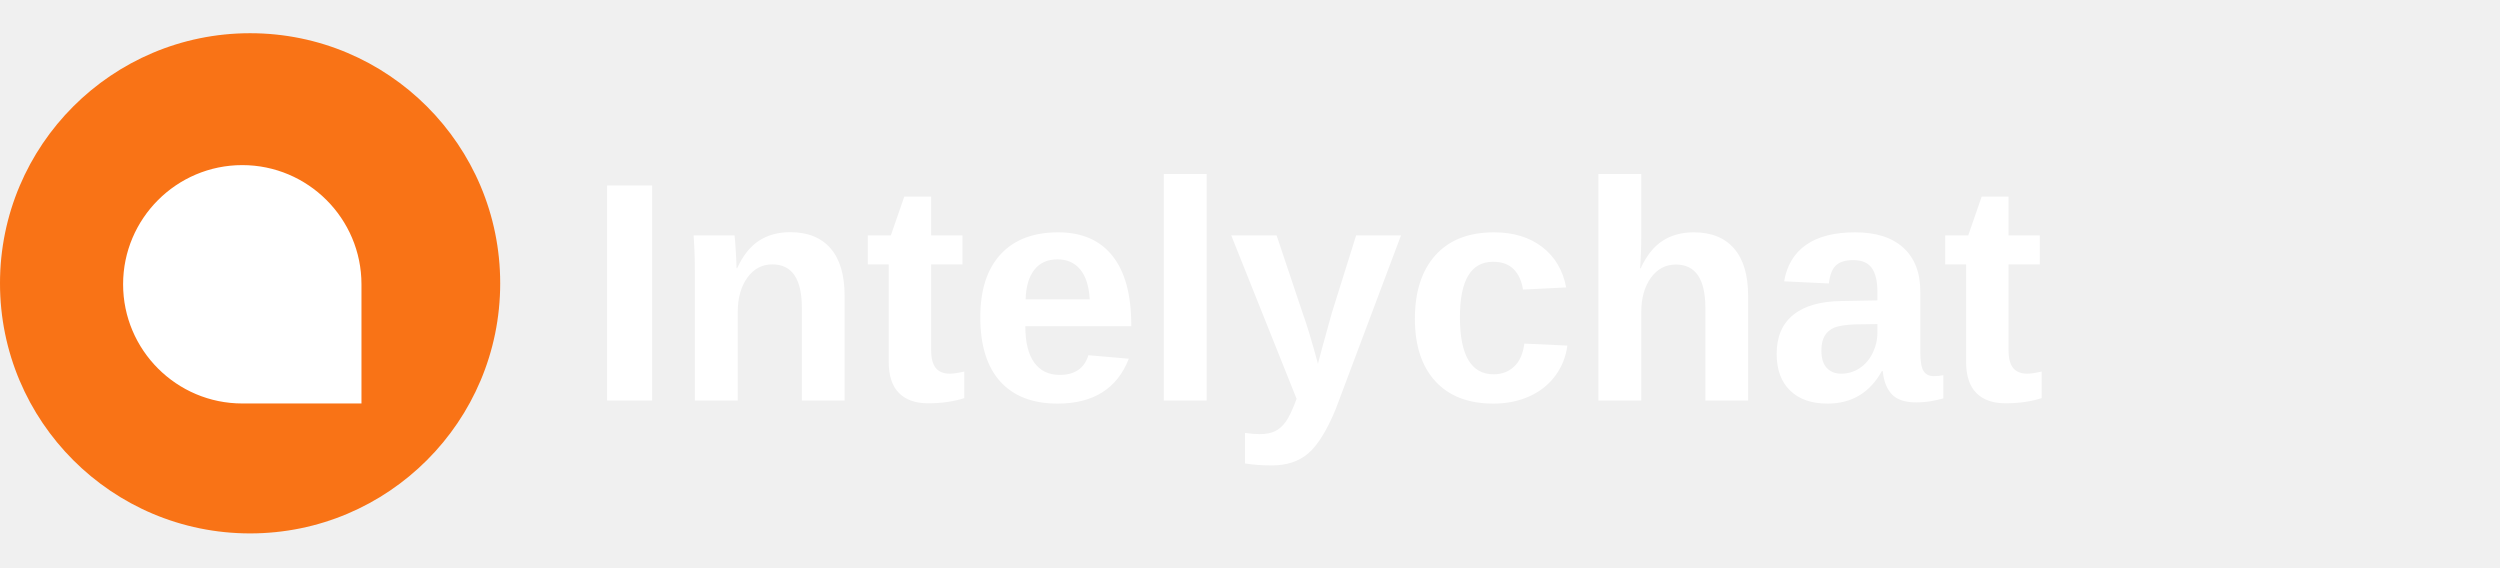
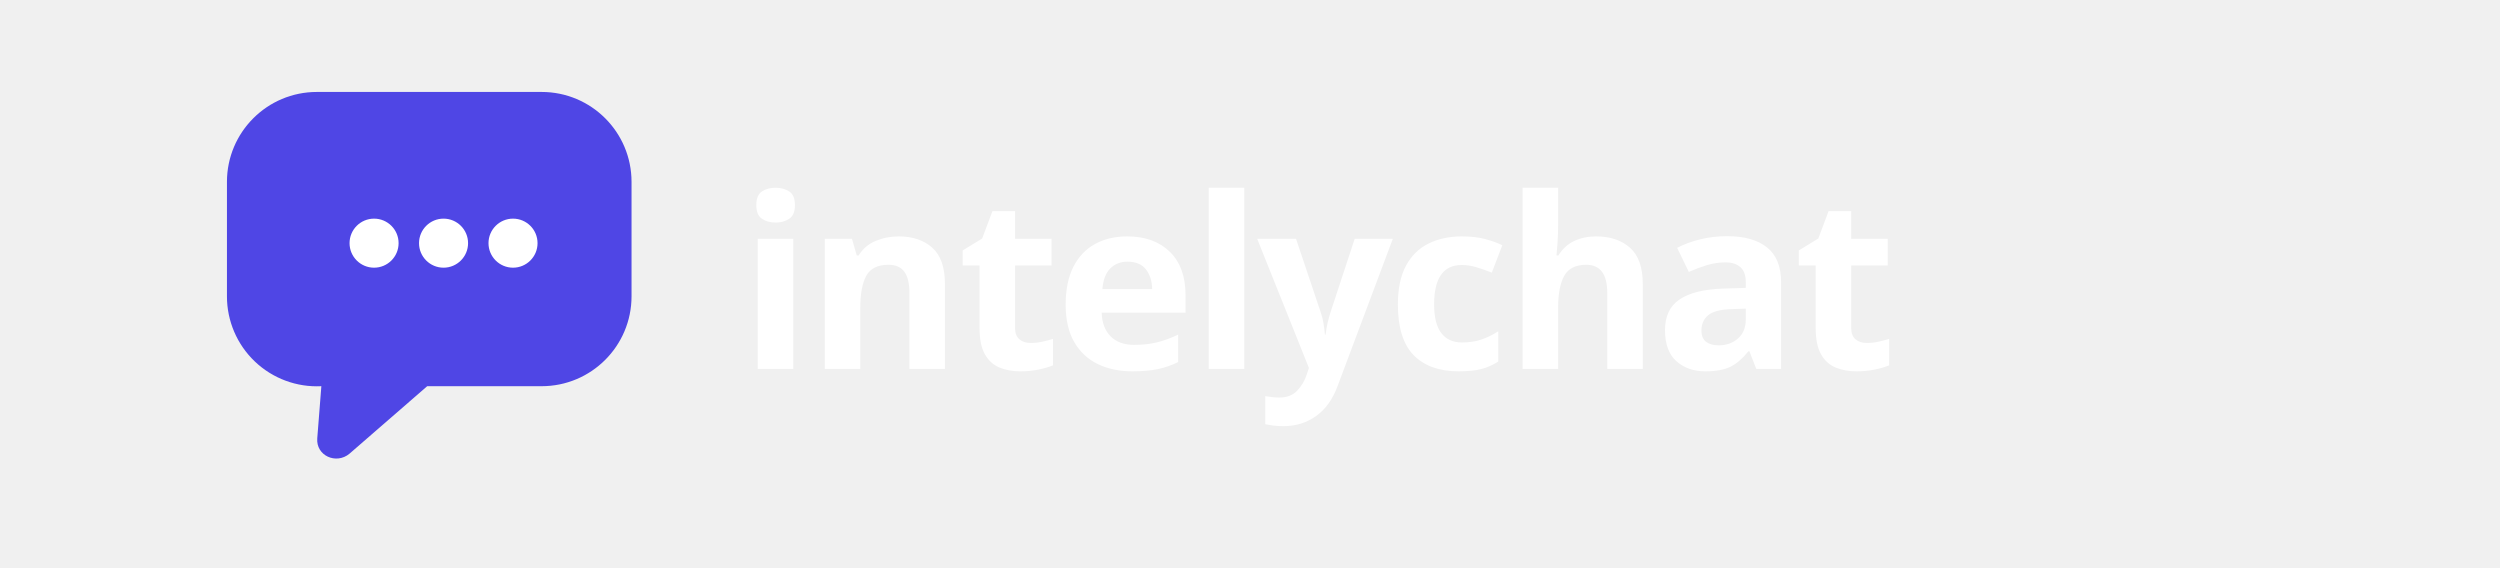
- <svg xmlns="http://www.w3.org/2000/svg" width="2559" height="581" viewBox="0 0 2559 581" fill="none">
-   <path d="M256 546C397.385 546 512 431.385 512 290C512 148.615 397.385 34 256 34C114.615 34 0 148.615 0 290C0 431.385 114.615 546 256 546Z" fill="#F97316" />
-   <path d="M367 410H247.99C182.388 410 129 356.608 129 290.989C129 225.392 182.388 172 247.992 172C313.612 172 367 225.392 367 290.989V410Z" fill="white" stroke="white" stroke-width="6" />
-   <text x="600" y="410" font-family="Arial, Helvetica, sans-serif" font-size="320" font-weight="700" fill="white">Intelychat</text>
+ <svg xmlns="http://www.w3.org/2000/svg" viewBox="0 0 780 200" width="2559" height="581">
+   <g transform="translate(18 18) scale(0.72)">
+     <path d="M60 20 h110 a44 44 0 0 1 44 44 v56 a44 44 0 0 1 -44 44 h-56 l-38 33 c-6.5 5.5 -16.5 1 -15.8 -7.5 l2 -25.5 a44 44 0 0 1 -46.2 -44 v-56 a44 44 0 0 1 44 -44 z" fill="#4F46E5" />
+     <circle cx="88" cy="94" r="12" fill="#FFFFFF" />
+     <circle cx="122" cy="94" r="12" fill="#FFFFFF" />
+     <circle cx="156" cy="94" r="12" fill="#FFFFFF" />
+   </g>
+   <text x="210" y="130" font-family="'Nunito','Varela Round','Segoe UI',system-ui,sans-serif" font-size="84" font-weight="800" fill="#FFFFFF" letter-spacing="-2">intelychat</text>
</svg>
